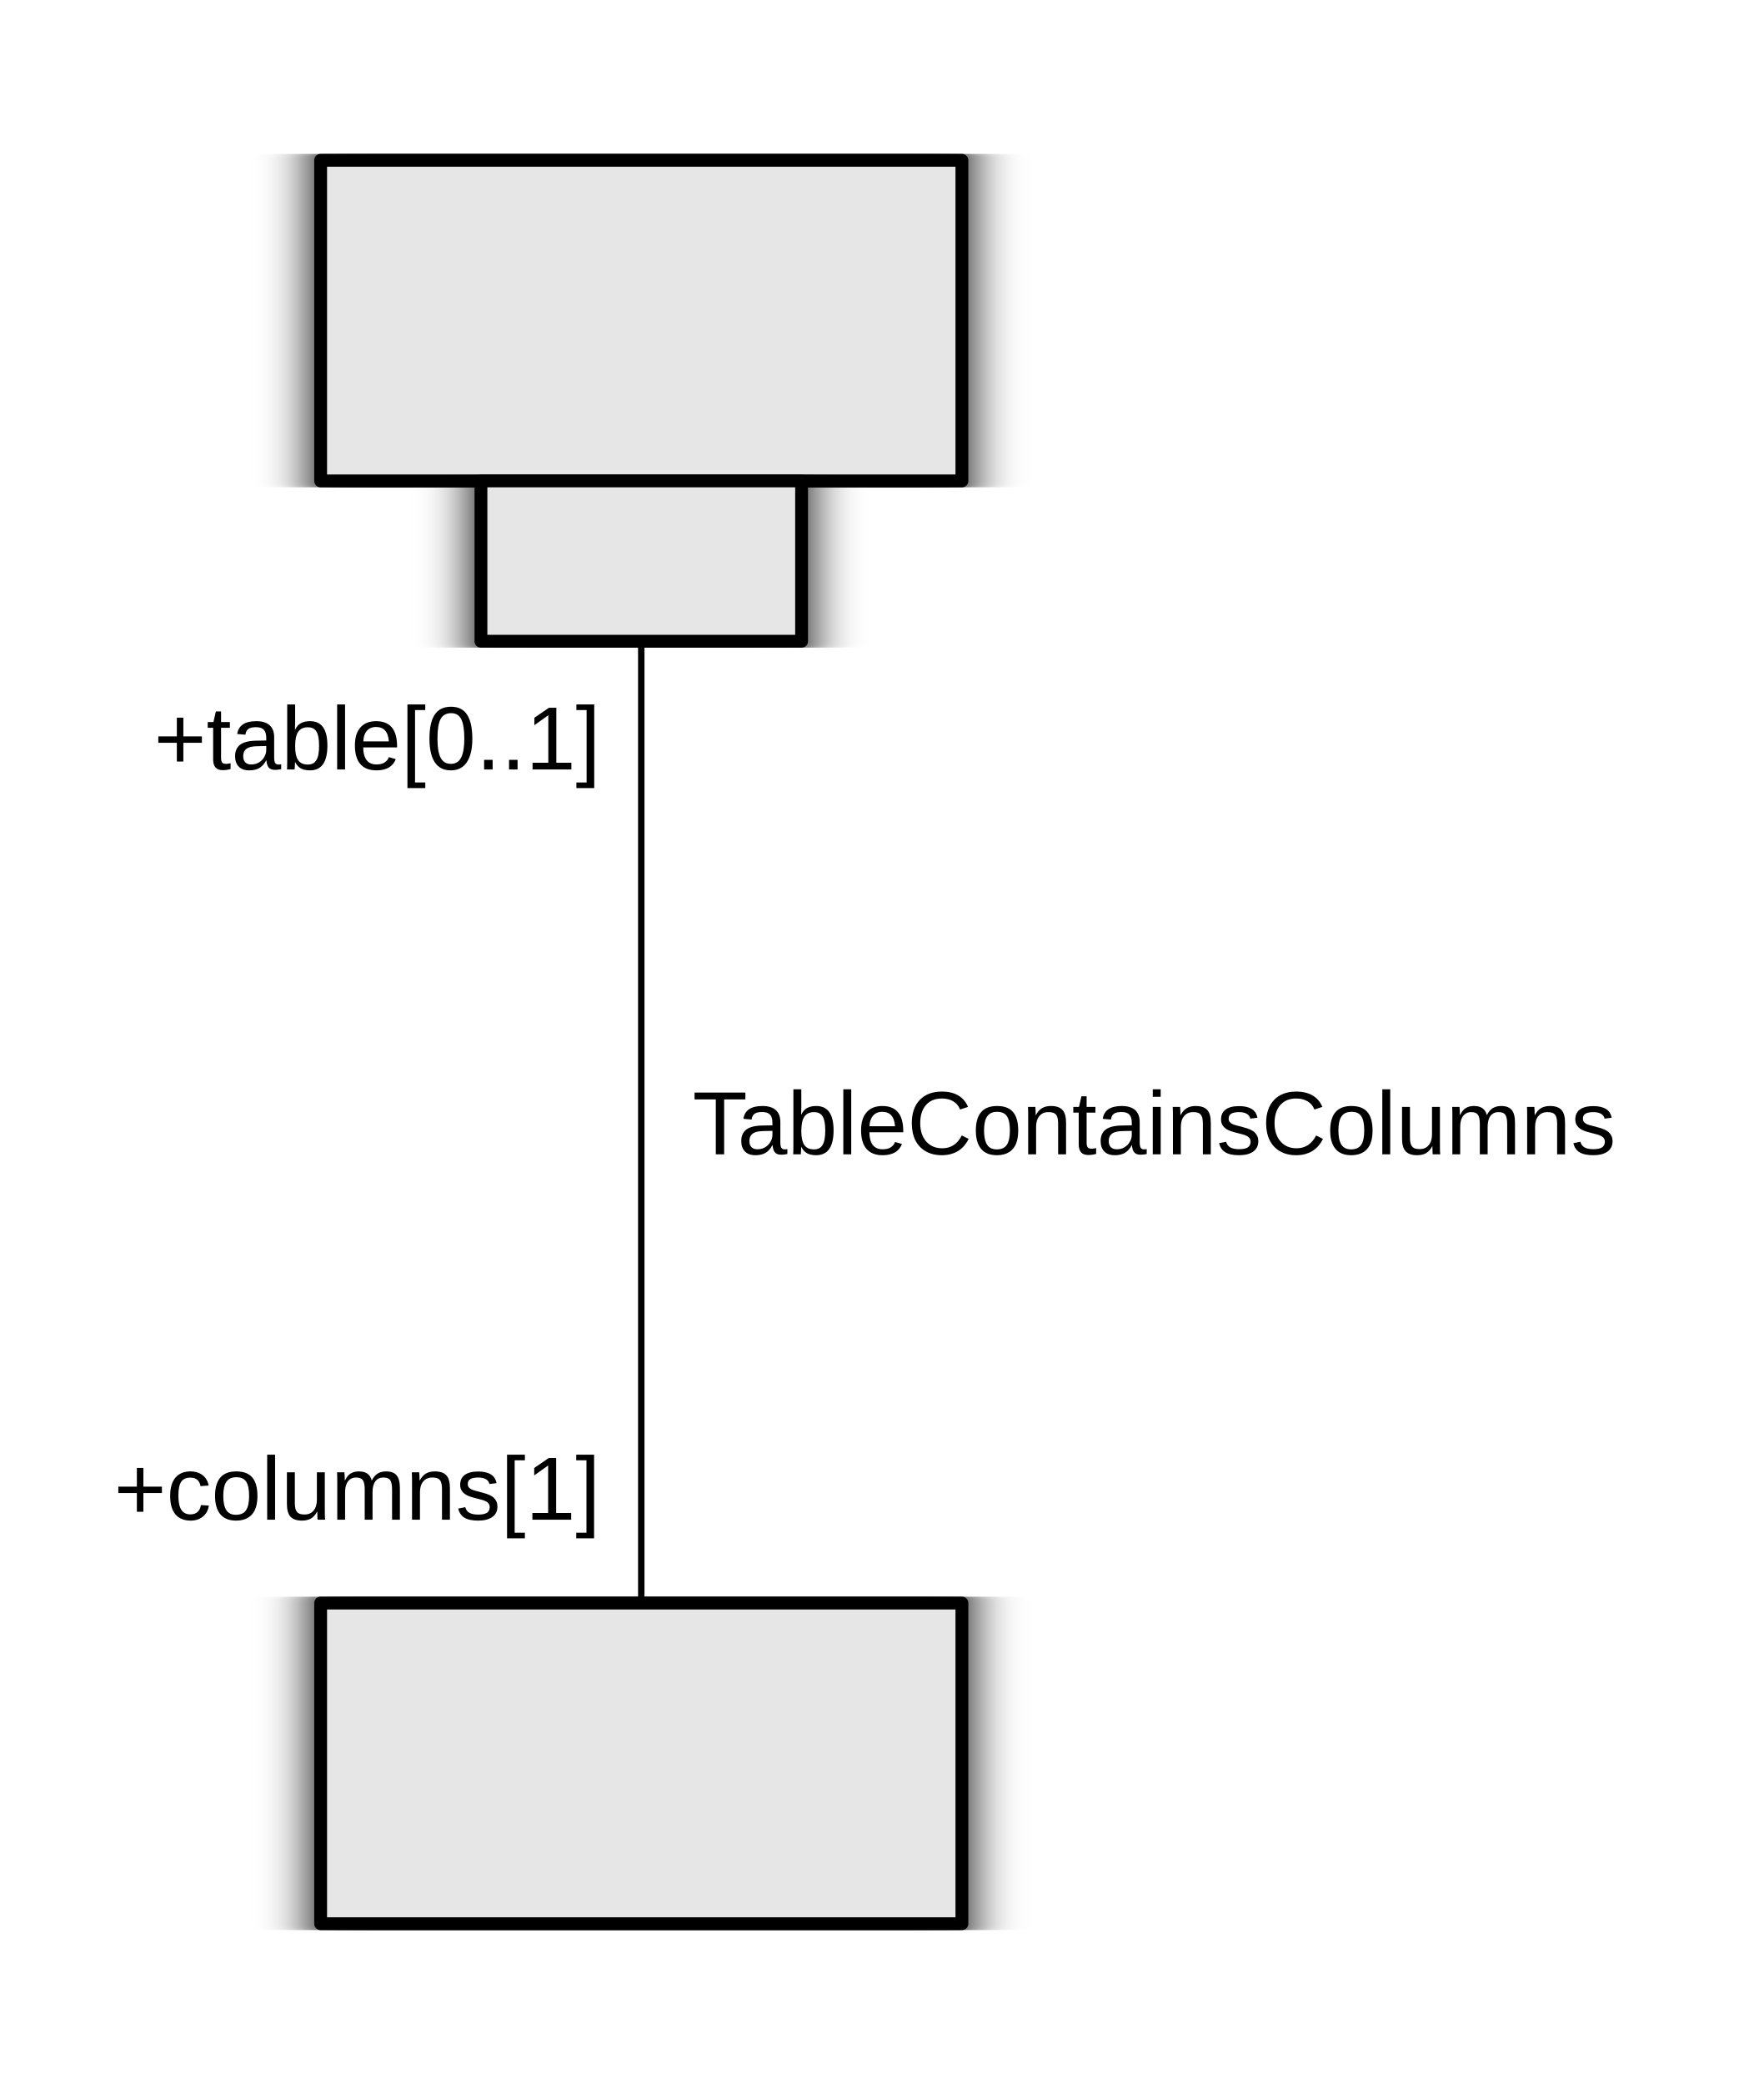
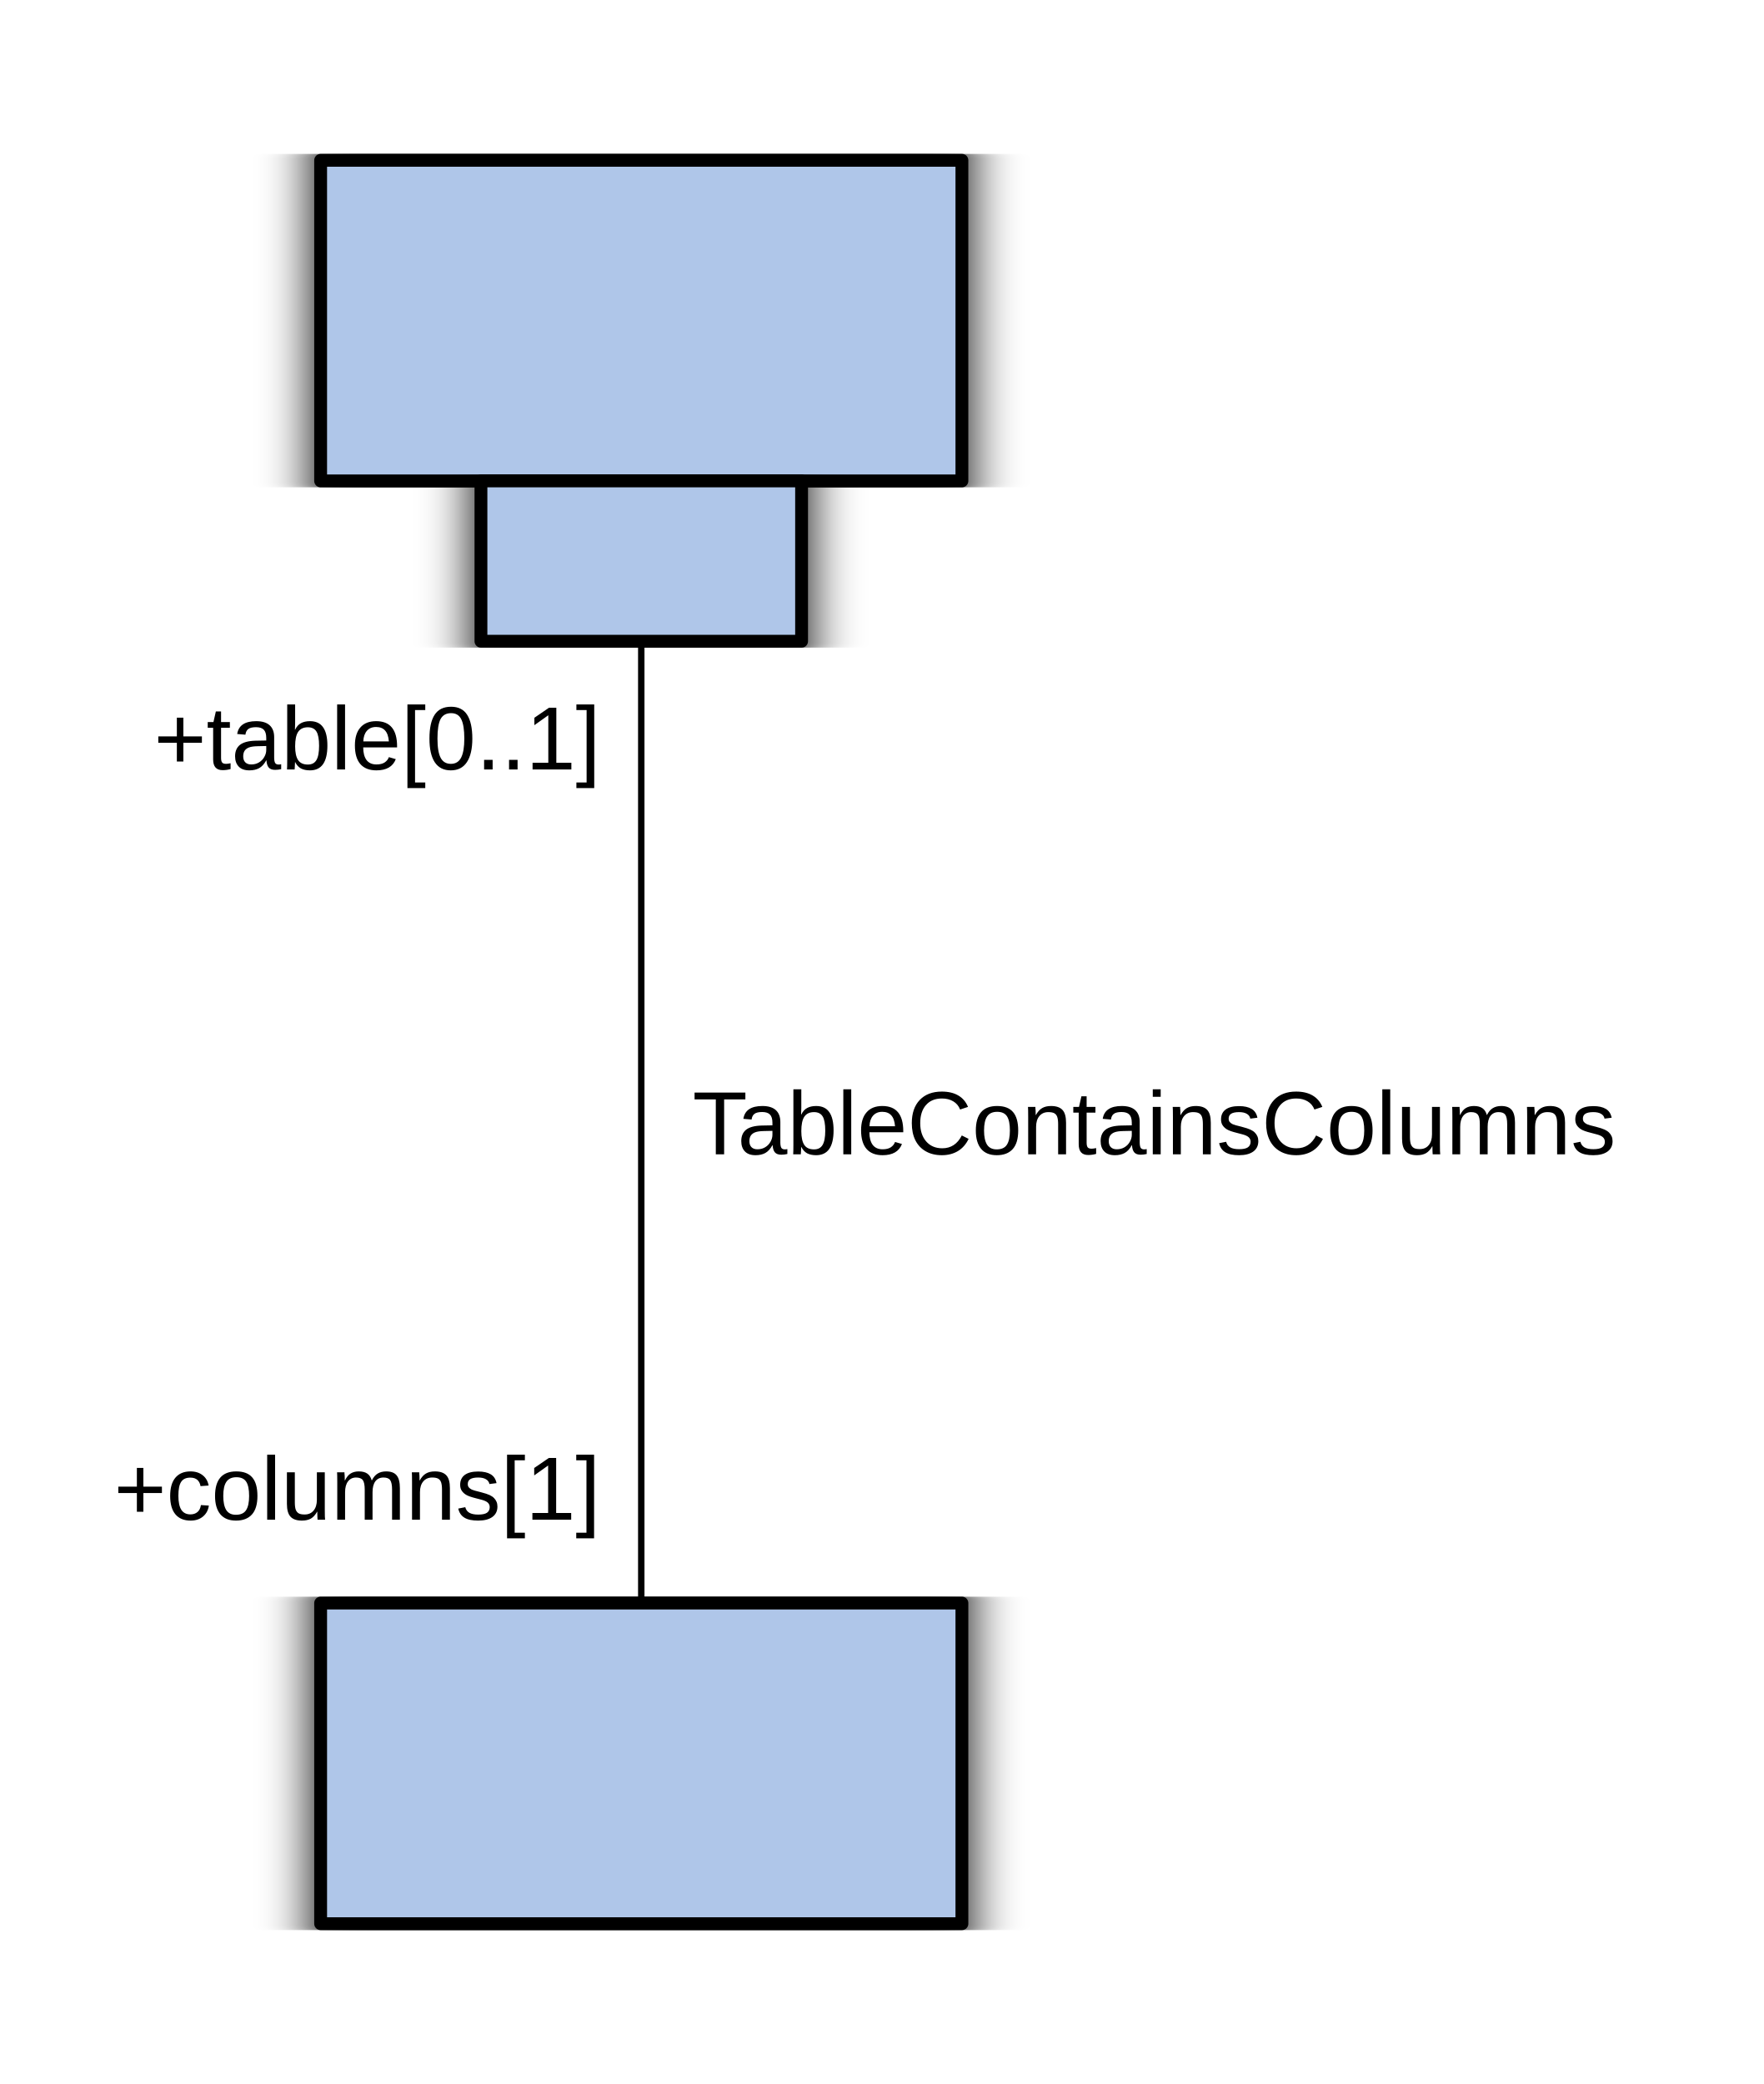
<svg xmlns="http://www.w3.org/2000/svg" xmlns:xlink="http://www.w3.org/1999/xlink" width="275" height="325" id="svg2" version="1.1">
  <defs id="defs4">
    <filter id="filter4647" width="1.5" height="1.5" x="-0.25" y="-0.25" color-interpolation-filters="sRGB">
      <feGaussianBlur id="feGaussianBlur4649" in="SourceAlpha" stdDeviation="4,000000" result="blur" />
      <feColorMatrix id="feColorMatrix4651" result="bluralpha" type="matrix" values="1 0 0 0 0 0 1 0 0 0 0 0 1 0 0 0 0 0 1,000000 0 " />
      <feOffset id="feOffset4653" in="bluralpha" dx="4,000000" dy="4,000000" result="offsetBlur" />
      <feMerge id="feMerge4655">
        <feMergeNode id="feMergeNode4657" in="offsetBlur" />
        <feMergeNode id="feMergeNode4659" in="SourceGraphic" />
      </feMerge>
    </filter>
  </defs>
  <g id="layer1" transform="translate(-148.5,8.63781)">
-     <rect style="fill:#e6e6e6;fill-opacity:1;stroke:#000000;stroke-width:2;stroke-linecap:butt;stroke-linejoin:round;stroke-miterlimit:4;stroke-opacity:1;stroke-dasharray:none;stroke-dashoffset:0;filter:url(#filter4647)" id="rect2818" width="100" height="50" x="198.5" y="16.362" />
-     <rect style="fill:#e6e6e6;fill-opacity:1;stroke:#000000;stroke-width:2;stroke-linecap:butt;stroke-linejoin:round;stroke-miterlimit:4;stroke-opacity:1;stroke-dasharray:none;stroke-dashoffset:0;filter:url(#filter4647)" id="rect2818-1" width="100" height="50" x="198.5" y="241.362" />
+     <rect style="fill:#afc6e9;fill-opacity:1;stroke:#000000;stroke-width:2;stroke-linecap:butt;stroke-linejoin:round;stroke-miterlimit:4;stroke-opacity:1;stroke-dasharray:none;stroke-dashoffset:0;filter:url(#filter4647)" id="rect2818" width="100" height="50" x="198.5" y="16.362" />
+     <rect style="fill:#afc6e9;fill-opacity:1;stroke:#000000;stroke-width:2;stroke-linecap:butt;stroke-linejoin:round;stroke-miterlimit:4;stroke-opacity:1;stroke-dasharray:none;stroke-dashoffset:0;filter:url(#filter4647)" id="rect2818-1" width="100" height="50" x="198.5" y="241.362" />
    <text xml:space="preserve" style="font-size:14px;font-style:normal;font-variant:normal;font-weight:normal;font-stretch:normal;text-align:start;line-height:125%;writing-mode:lr-tb;text-anchor:start;fill:#000000;fill-opacity:1;stroke:none;font-family:Arial;-inkscape-font-specification:Arial" x="172.5" y="111.362" id="text4523">
      <tspan id="tspan4525" x="172.5" y="111.362">+table[0..1]</tspan>
    </text>
    <text xml:space="preserve" style="font-size:14px;font-style:normal;font-variant:normal;font-weight:normal;font-stretch:normal;text-align:start;line-height:125%;writing-mode:lr-tb;text-anchor:start;fill:#000000;fill-opacity:1;stroke:none;font-family:Arial;-inkscape-font-specification:Arial" x="166.266" y="228.362" id="text4527">
      <tspan id="tspan4529" x="166.266" y="228.362">+columns[1]</tspan>
    </text>
    <text xml:space="preserve" style="font-size:14px;font-style:normal;font-variant:normal;font-weight:normal;font-stretch:normal;text-align:start;line-height:125%;writing-mode:lr-tb;text-anchor:start;fill:#000000;fill-opacity:1;stroke:none;font-family:Arial;-inkscape-font-specification:Arial" x="256.5" y="171.373" id="text4531">
      <tspan id="tspan4533" x="256.5" y="171.373">TableContainsColumns</tspan>
    </text>
    <flowRoot xml:space="preserve" style="font-size:14px;font-style:normal;font-variant:normal;font-weight:bold;font-stretch:normal;text-align:start;line-height:125%;writing-mode:lr-tb;text-anchor:start;fill:#000000;fill-opacity:1;stroke:none;font-family:Arial;-inkscape-font-specification:Arial Bold" id="flowRoot4661" transform="translate(-4.555168,54.65537)">
      <flowRegion id="flowRegion4663">
        <use x="0" y="0" xlink:href="#rect2818" id="use4665" width="500" height="100" transform="translate(36.36768,-36.43662)" />
      </flowRegion>
      <flowPara id="flowPara4667">Table</flowPara>
    </flowRoot>
    <flowRoot xml:space="preserve" style="font-size:14px;font-style:normal;font-variant:normal;font-weight:bold;font-stretch:normal;text-align:start;line-height:125%;writing-mode:lr-tb;text-anchor:start;fill:#000000;fill-opacity:1;stroke:none;font-family:Arial;-inkscape-font-specification:Arial Bold" id="flowRoot4669" transform="translate(-35.79003,54.9249)">
      <flowRegion id="flowRegion4671">
        <use x="0" y="0" xlink:href="#rect2818-1" id="use4673" width="500" height="100" transform="translate(59.88233,-36.6124)" />
      </flowRegion>
      <flowPara id="flowPara4675">Column</flowPara>
    </flowRoot>
-     <rect y="66.362" x="223.5" height="25" width="50" id="rect4677" style="fill:#e6e6e6;fill-opacity:1;stroke:#000000;stroke-width:2;stroke-linecap:butt;stroke-linejoin:round;stroke-miterlimit:4;stroke-opacity:1;stroke-dasharray:none;stroke-dashoffset:0;filter:url(#filter4647)" />
+     <rect y="66.362" x="223.5" height="25" width="50" id="rect4677" style="fill:#afc6e9;fill-opacity:1;stroke:#000000;stroke-width:2;stroke-linecap:butt;stroke-linejoin:round;stroke-miterlimit:4;stroke-opacity:1;stroke-dasharray:none;stroke-dashoffset:0;filter:url(#filter4647)" />
    <flowRoot xml:space="preserve" style="font-size:14px;font-style:normal;font-variant:normal;font-weight:normal;font-stretch:normal;text-align:start;line-height:125%;writing-mode:lr-tb;text-anchor:start;fill:#000000;fill-opacity:1;stroke:none;font-family:Arial;-inkscape-font-specification:Arial" id="flowRoot4683" transform="translate(-78.06982,13.29403)">
      <flowRegion id="flowRegion4685">
        <use x="0" y="0" xlink:href="#rect4677" id="use4687" width="500" height="100" transform="translate(85.38232,-8.856564)" />
      </flowRegion>
      <flowPara id="flowPara4689">name</flowPara>
    </flowRoot>
    <path style="fill:none;stroke:#000000;stroke-width:1px;stroke-linecap:butt;stroke-linejoin:miter;stroke-opacity:1;display:inline" d="m 100,100 1e-5,150" id="path4701" transform="translate(148.5,-8.63781)" />
  </g>
</svg>
